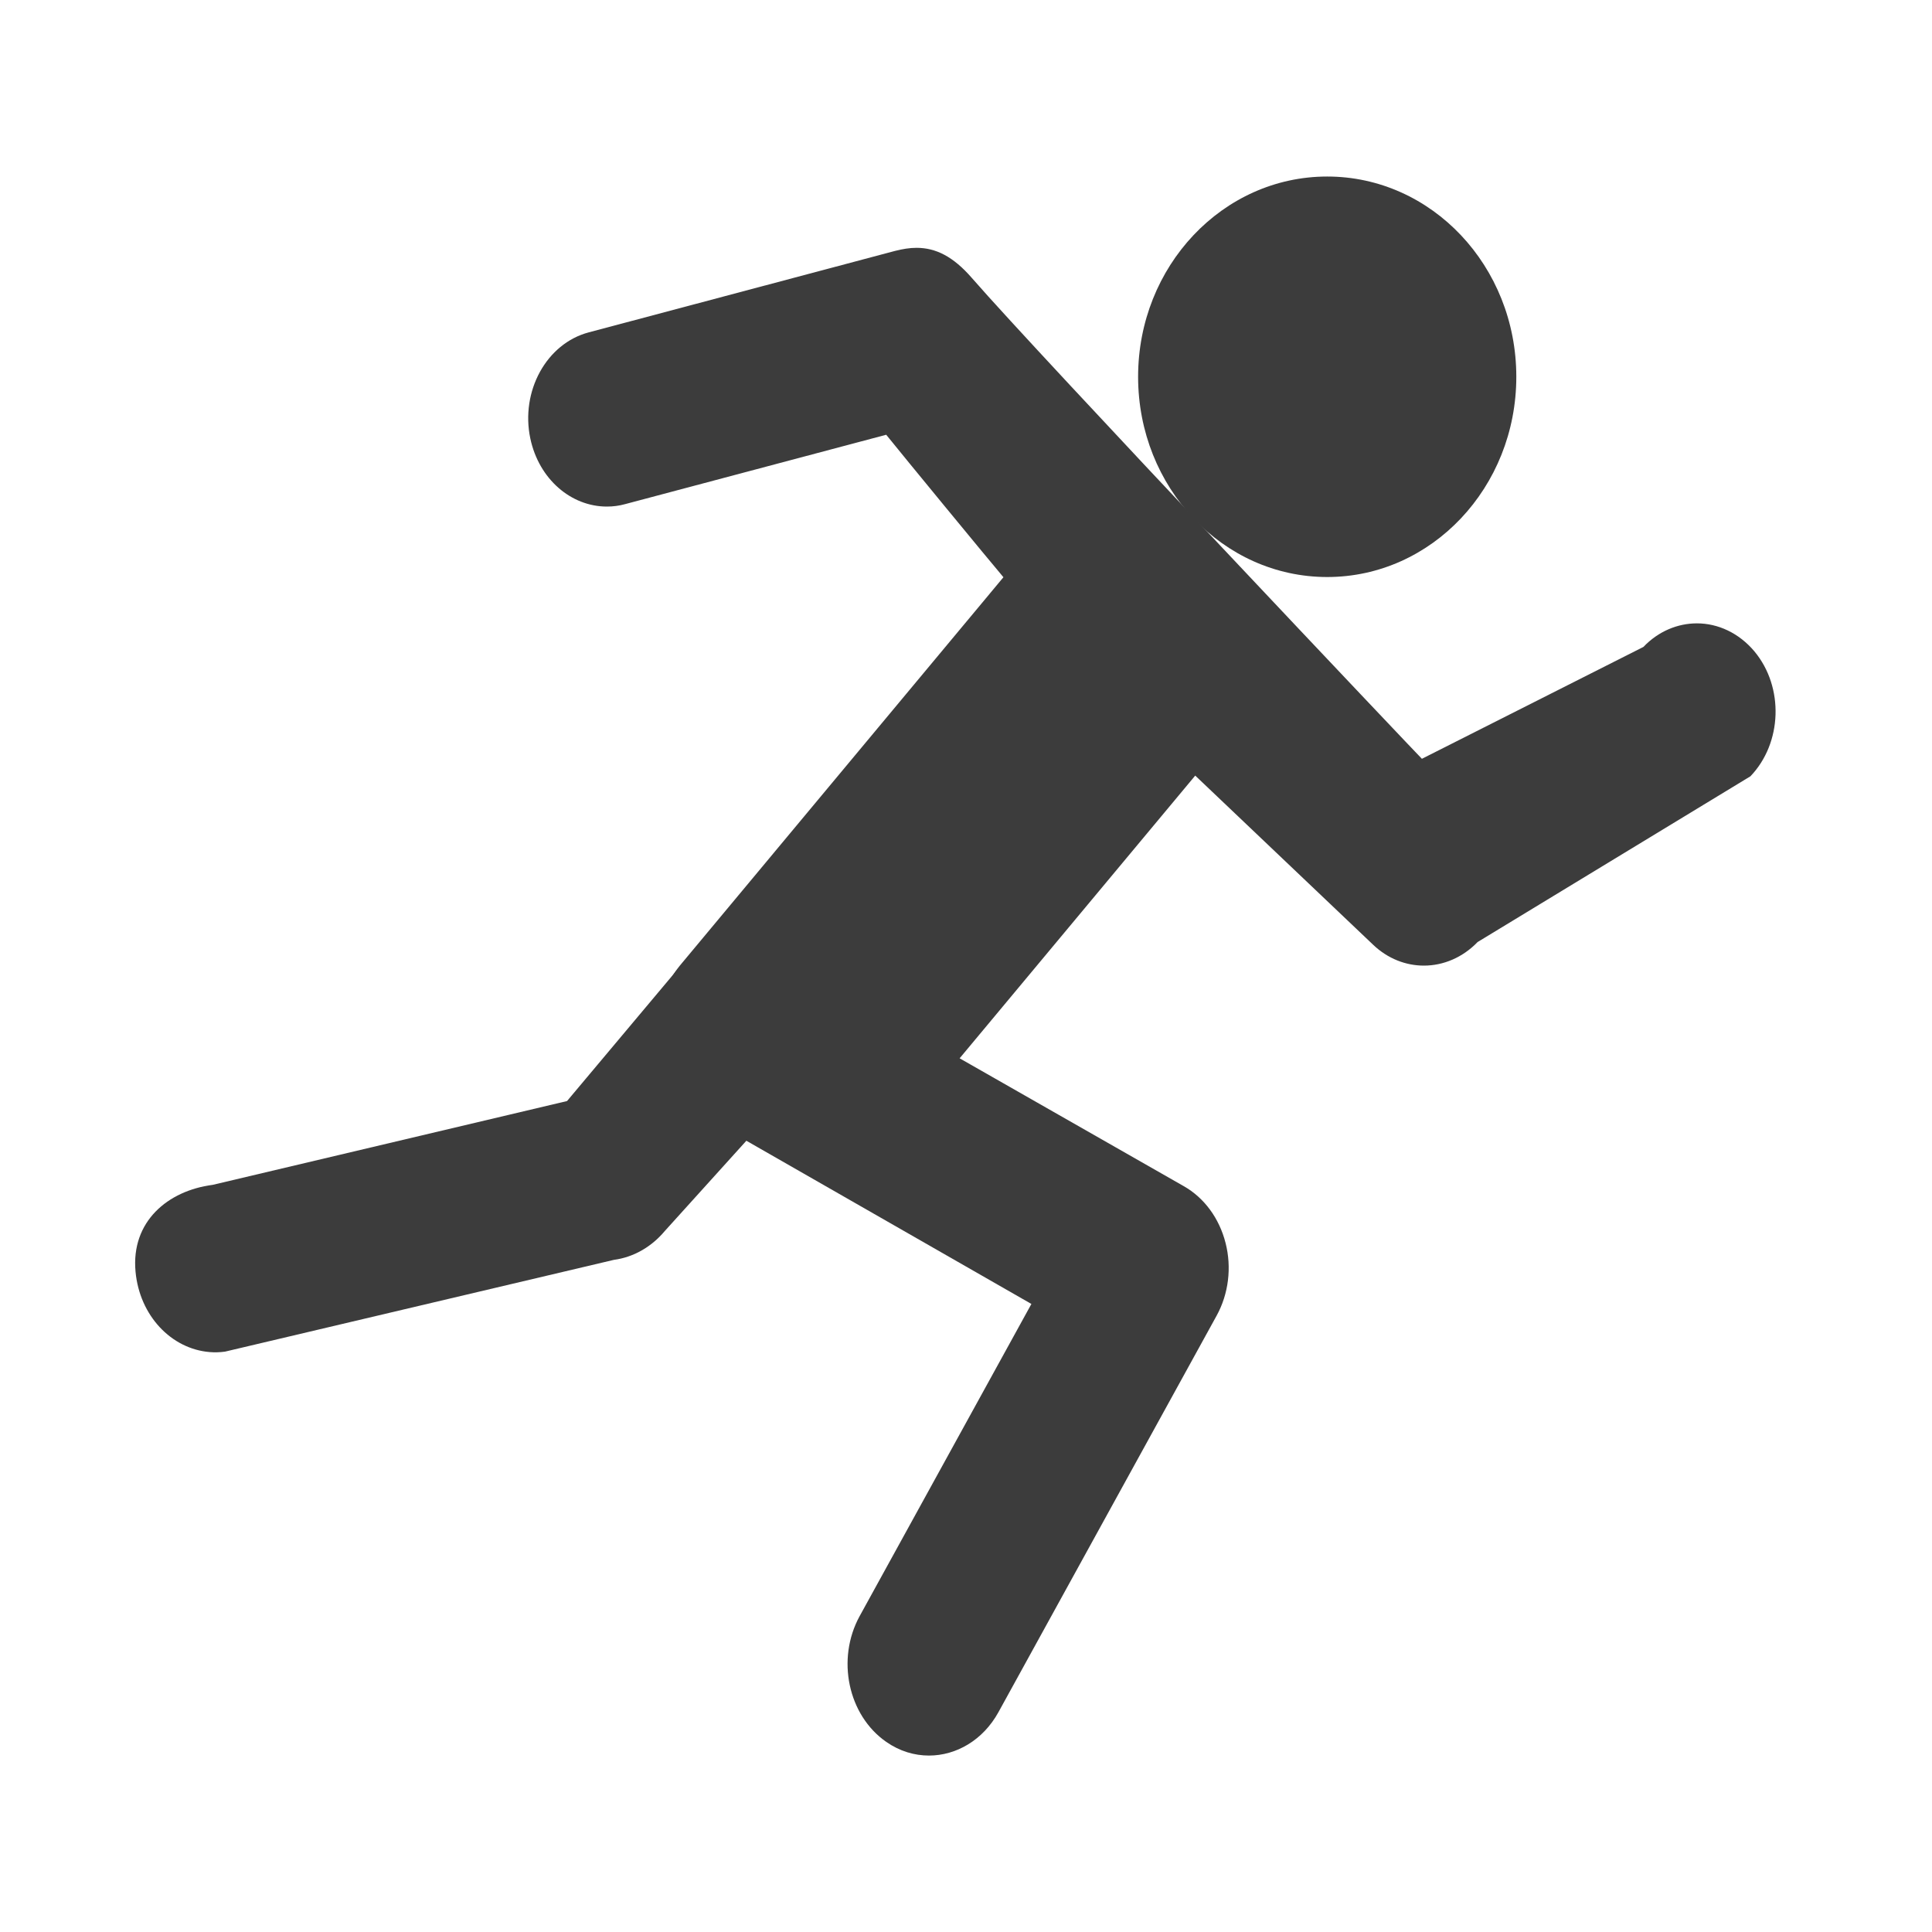
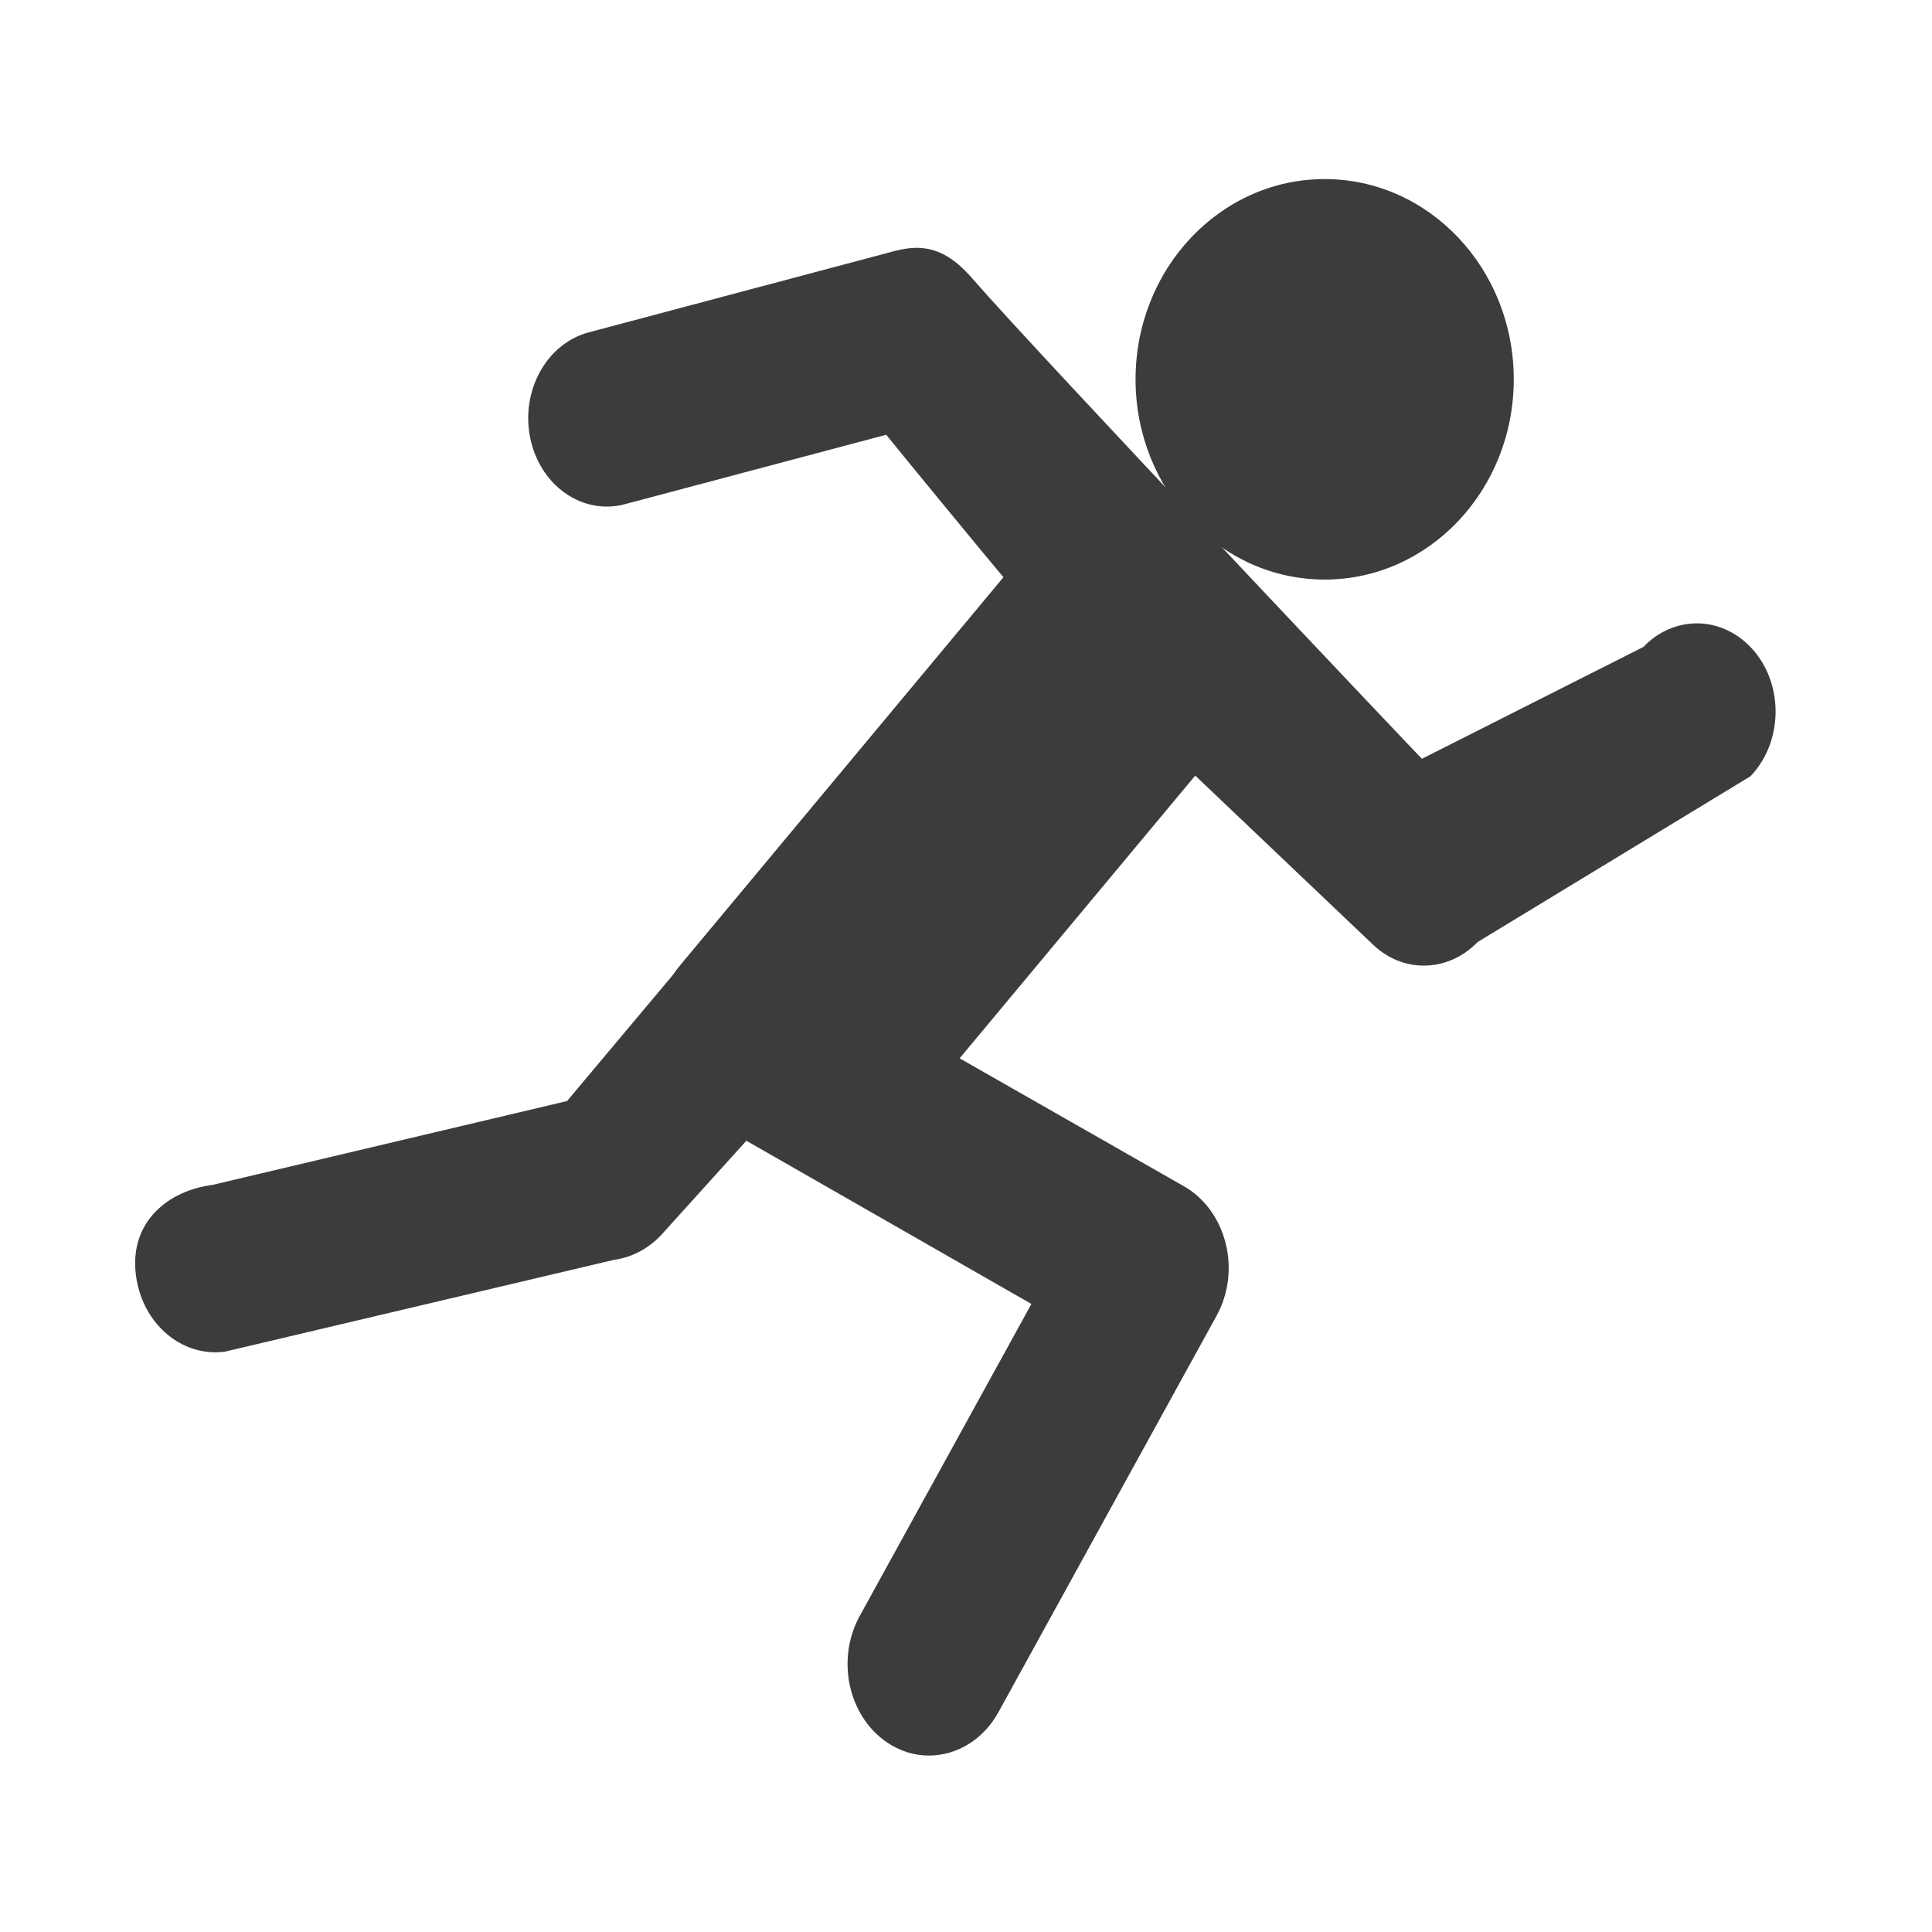
<svg xmlns="http://www.w3.org/2000/svg" version="1.1" id="Capa_1" x="0px" y="0px" width="40" height="40" viewBox="0 0 40 40" xml:space="preserve">
  <defs id="defs3028" />
  <path d="m 4.404,24.531 c -0.928,0.12 -1.694,0.758 -1.598,1.796 0.084,0.915 0.742,1.6 1.532,1.666 0.105,0.009 0.214,0.006 0.321,-0.009 l 8.051,-1.9 c 0.402,-0.054 0.773,-0.263 1.052,-0.595 l 4.341,-4.804 -1.995,0.579 c -0.702,-0.476 0.589,-3.322 0.485,-4.25 l -4.853,5.782 z" id="path2990" style="fill:#3c3c3c;fill-opacity:1" />
-   <circle cx="744.268" cy="151.106" r="105.4" id="circle2992" d="m 849.668,151.106 c 0,58.211 -47.189,105.4 -105.4,105.4 -58.211,0 -105.4,-47.189 -105.4,-105.4 0,-58.211 47.189,-105.4 105.4,-105.4 58.211,0 105.4,47.189 105.4,105.4 z" transform="matrix(0.03714629,0,0,0.03933524,-0.1683657,1.856969)" style="fill:#3c3c3c;fill-opacity:1" />
+   <circle cx="744.268" cy="151.106" r="105.4" id="circle2992" d="m 849.668,151.106 c 0,58.211 -47.189,105.4 -105.4,105.4 -58.211,0 -105.4,-47.189 -105.4,-105.4 0,-58.211 47.189,-105.4 105.4,-105.4 58.211,0 105.4,47.189 105.4,105.4 z" transform="matrix(0.03714629,0,0,0.03933524,-0.2210715,1.909674)" style="fill:#3c3c3c;fill-opacity:1" />
  <path d="M 20.123,5.757 C 19.734,5.308 19.372,5.131 18.976,5.131 c -0.144,0 -0.288,0.024 -0.442,0.063 l -6.344,1.687 c -0.877,0.232 -1.417,1.219 -1.21,2.199 0.179,0.842 0.845,1.408 1.585,1.408 0.126,0 0.253,-0.016 0.379,-0.051 l 5.404,-1.436 c 0.351,0.437 2.108,2.573 2.427,2.95 l 0,0 c -2.234,2.683 -4.468,5.361 -6.702,8.044 -0.035,0.043 -0.067,0.087 -0.098,0.13 -0.652,0.932 -0.452,2.396 0.53,2.95 l 1.189,0.681 5.66,3.241 -3.556,6.463 c -0.487,0.889 -0.242,2.053 0.551,2.604 0.277,0.193 0.582,0.283 0.884,0.283 l 0,0 c 0.565,0 1.119,-0.319 1.438,-0.897 l 4.517,-8.209 c 0.249,-0.452 0.316,-0.999 0.186,-1.507 -0.13,-0.511 -0.442,-0.936 -0.866,-1.176 l -4.64,-2.647 4.878,-5.853 3.682,3.501 c 0.305,0.291 0.68,0.433 1.052,0.433 0.4,0 0.8,-0.165 1.112,-0.488 L 36.241,16.072 c 0.659,-0.688 0.698,-1.845 0.084,-2.584 -0.323,-0.385 -0.758,-0.582 -1.192,-0.582 -0.396,0 -0.796,0.161 -1.108,0.488 l -4.586,2.316 c -0.004,0.004 -7.93,-8.359 -9.315,-9.952 z" id="path2994" style="fill:#3c3c3c;fill-opacity:1" />
  <g id="g2996" transform="translate(4.0272116e-4,-862.406)" />
  <g id="g2998" transform="translate(4.0272116e-4,-862.406)" />
  <g id="g3000" transform="translate(4.0272116e-4,-862.406)" />
  <g id="g3002" transform="translate(4.0272116e-4,-862.406)" />
  <g id="g3004" transform="translate(4.0272116e-4,-862.406)" />
  <g id="g3006" transform="translate(4.0272116e-4,-862.406)" />
  <g id="g3008" transform="translate(4.0272116e-4,-862.406)" />
  <g id="g3010" transform="translate(4.0272116e-4,-862.406)" />
  <g id="g3012" transform="translate(4.0272116e-4,-862.406)" />
  <g id="g3014" transform="translate(4.0272116e-4,-862.406)" />
  <g id="g3016" transform="translate(4.0272116e-4,-862.406)" />
  <g id="g3018" transform="translate(4.0272116e-4,-862.406)" />
  <g id="g3020" transform="translate(4.0272116e-4,-862.406)" />
  <g id="g3022" transform="translate(4.0272116e-4,-862.406)" />
  <g id="g3024" transform="translate(4.0272116e-4,-862.406)" />
</svg>
